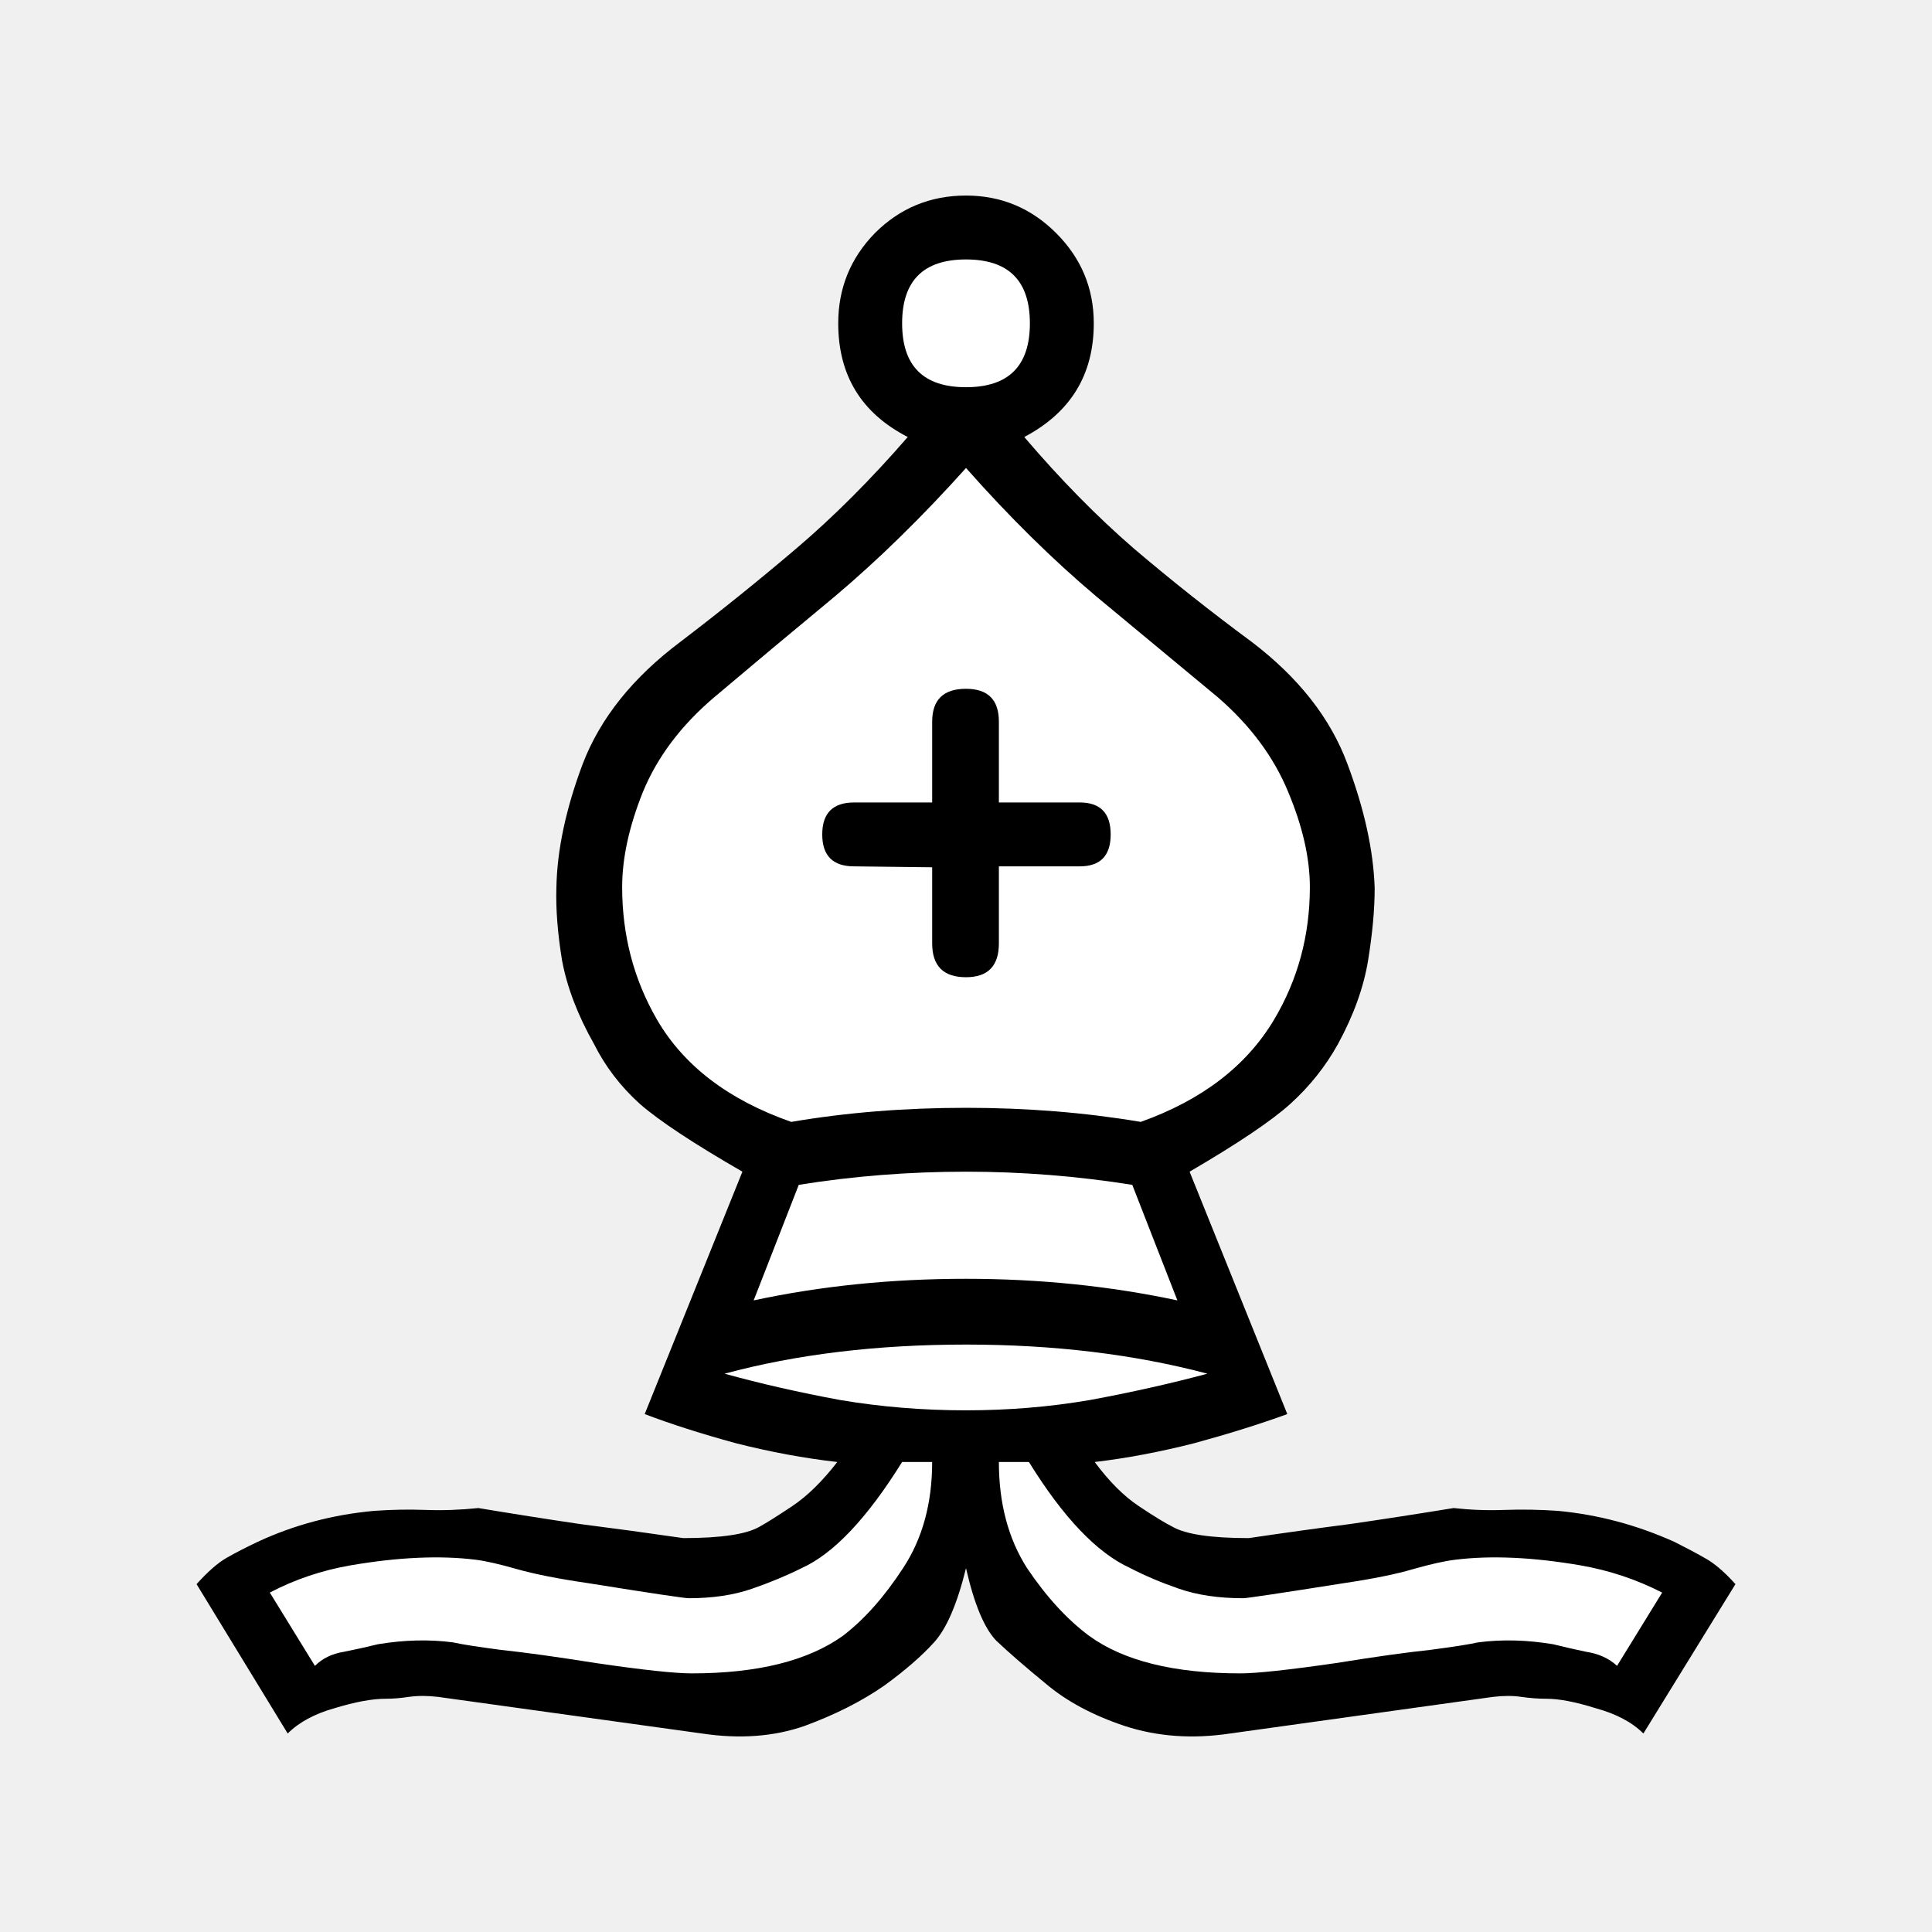
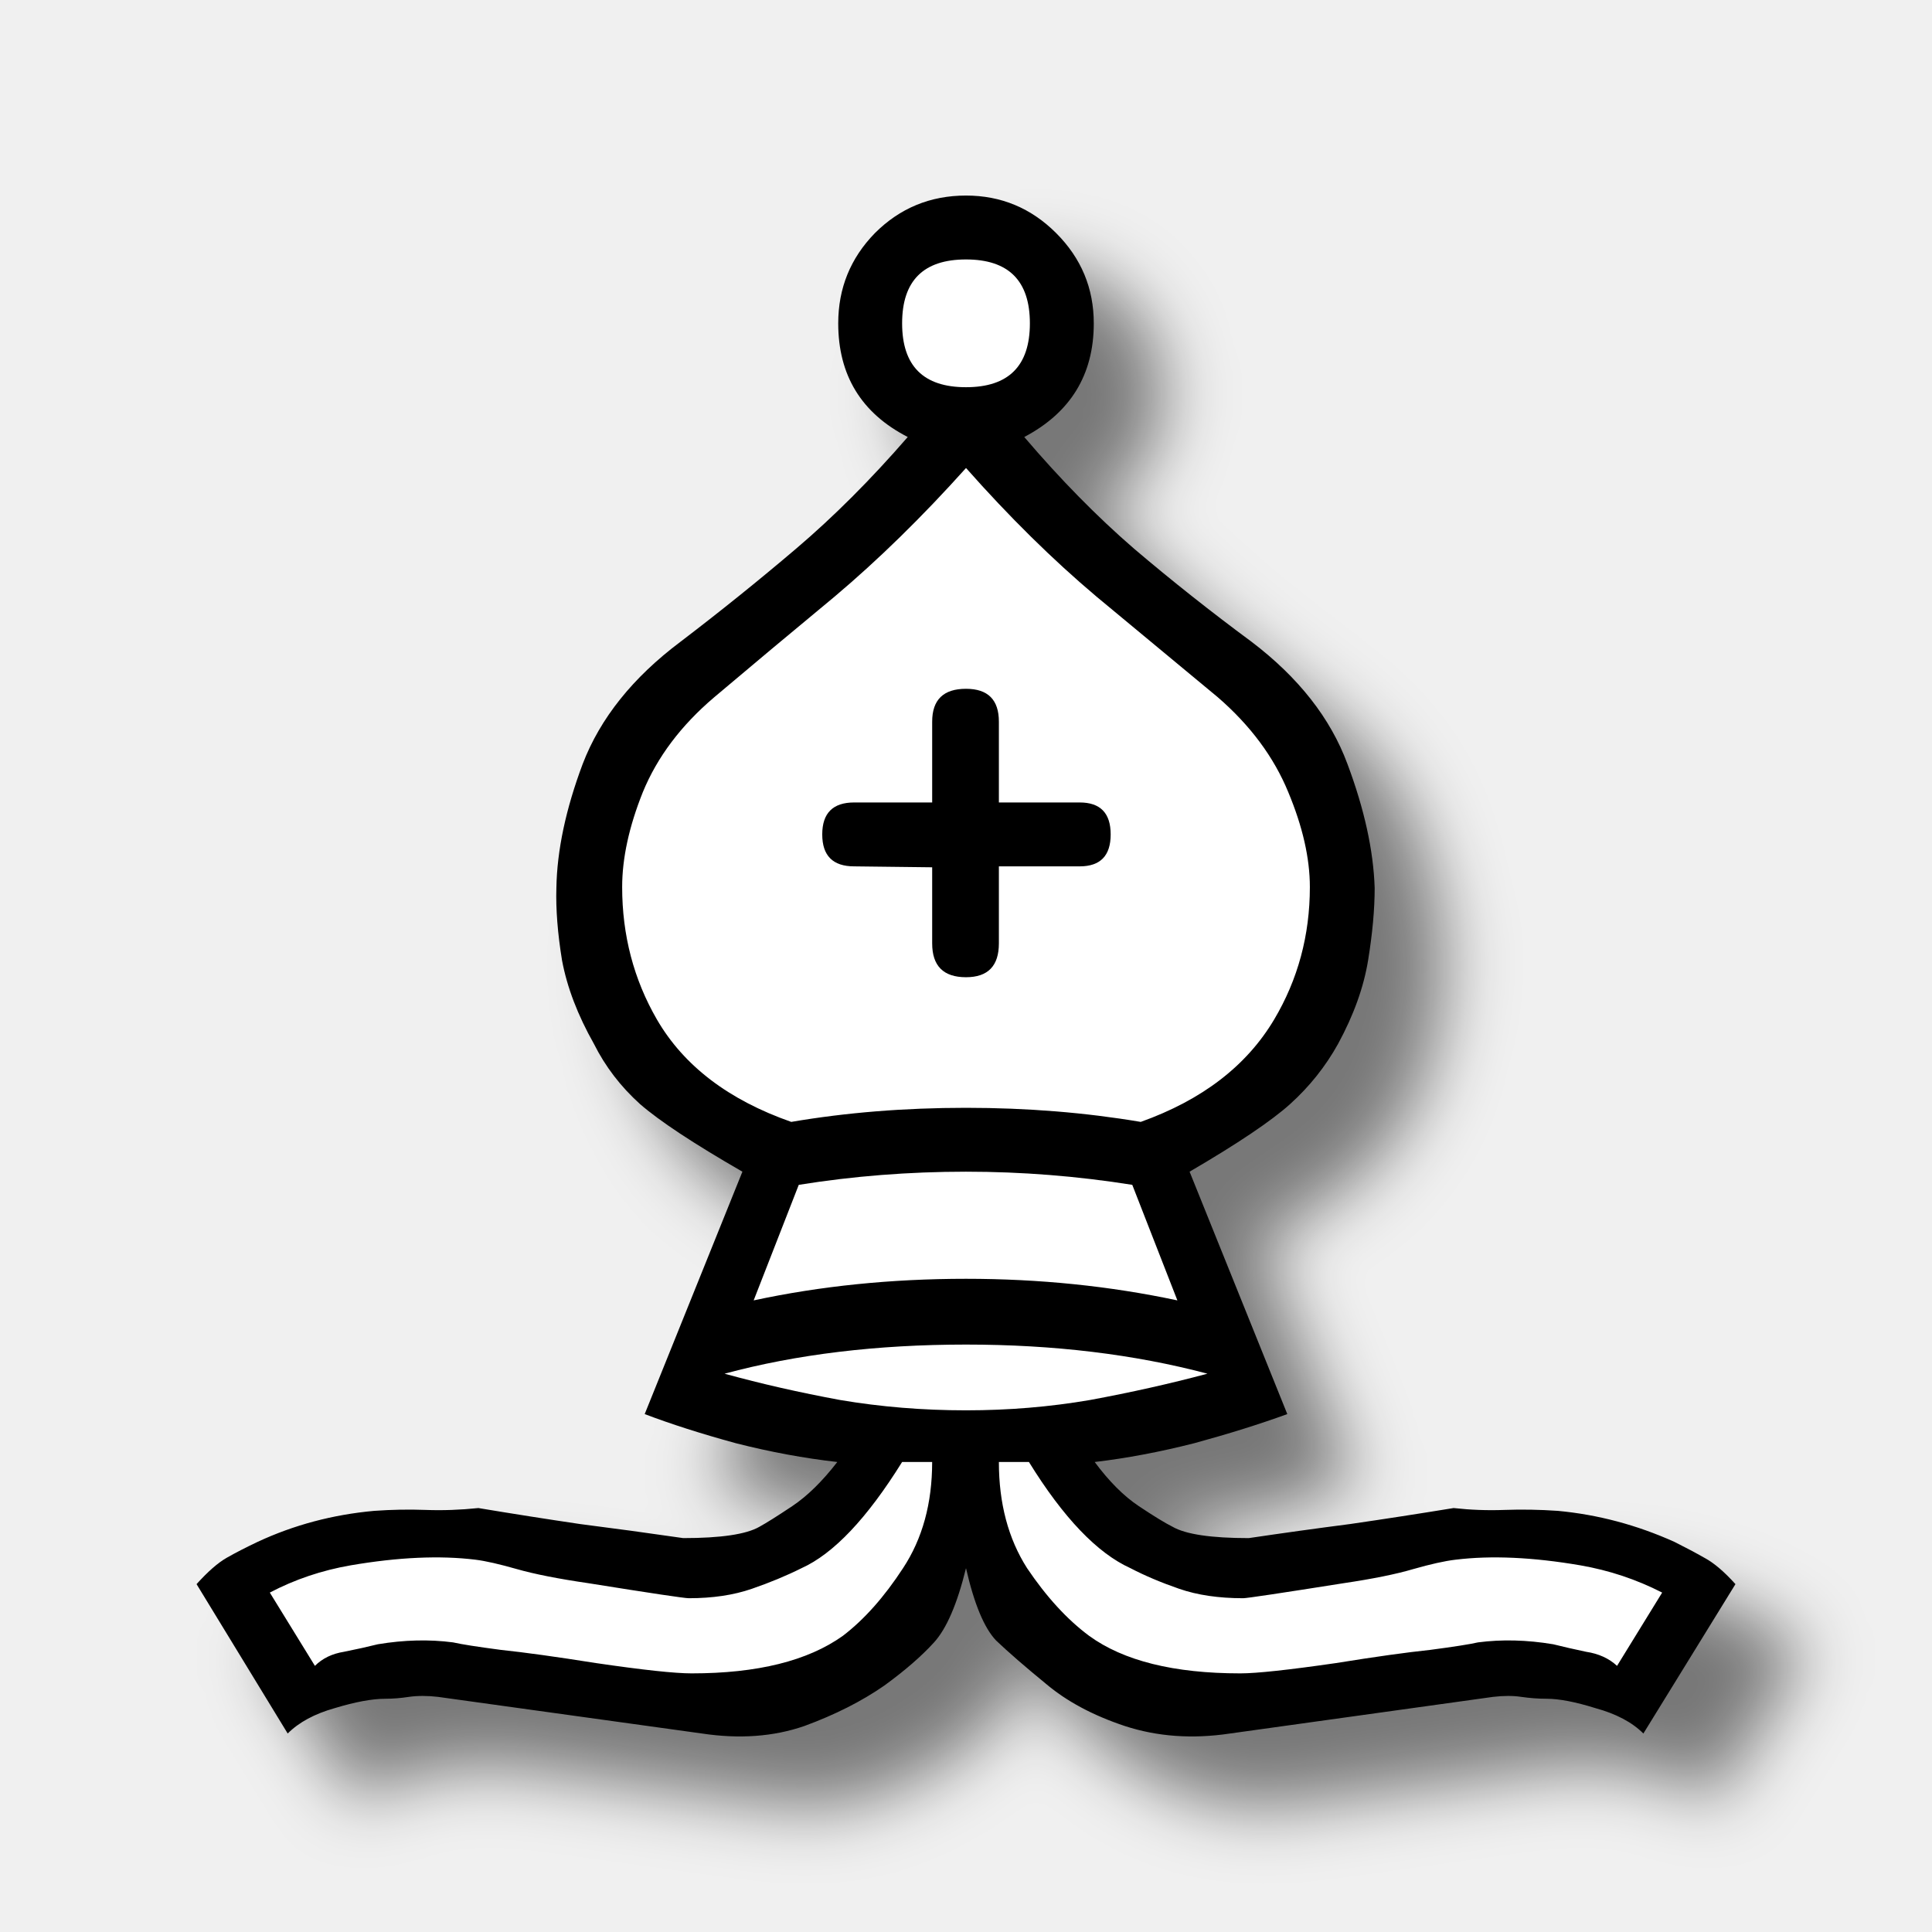
<svg xmlns="http://www.w3.org/2000/svg" width="110" height="110" id="svg3342" version="1.1">
-   <defs id="defs3344" />
+   <defs id="defs3344">
+     <filter id="filter2991" style="color-interpolation-filters:sRGB;">
+       <feFlood id="feFlood2993" flood-opacity="0.5" flood-color="rgb(0,0,0)" result="flood" />
+       <feComposite id="feComposite2995" in2="SourceGraphic" in="flood" operator="in" result="composite1" />
+       <feGaussianBlur id="feGaussianBlur2997" in="composite" stdDeviation="2" result="blur" />
+       <feOffset id="feOffset2999" dx="4" dy="4" result="offset" />
+       <feComposite id="feComposite3001" in2="offset" in="SourceGraphic" operator="over" result="composite2" />
+     </filter>
+   </defs>
  <g id="layer1" transform="translate(-331.191,-466.2277)">
-     <g id="wbishop" transform="translate(135.8542,272.0348)">
+     <g id="wbishop" transform="translate(135.8542,272.0348)" style="filter:url(#filter2991)">
      <path style="fill:#000000" d="m 250.337,283.477 c -0.499,2.033 -1.106,3.441 -1.819,4.226 -0.713,0.785 -1.658,1.605 -2.835,2.461 -1.284,0.892 -2.799,1.658 -4.547,2.3 -1.747,0.606 -3.691,0.749 -5.83,0.428 l -15.031,-2.086 c -0.606,-0.071 -1.159,-0.071 -1.658,0 -0.464,0.071 -0.909,0.107 -1.337,0.107 -0.749,0 -1.712,0.178 -2.888,0.535 -1.141,0.321 -2.033,0.802 -2.675,1.444 l -5.189,-8.505 c 0.642,-0.713 1.212,-1.212 1.712,-1.498 0.499,-0.285 1.088,-0.588 1.765,-0.909 2.068,-0.963 4.279,-1.551 6.633,-1.765 0.998,-0.071 1.979,-0.089 2.942,-0.053 0.963,0.036 1.961,2e-5 2.995,-0.107 1.926,0.321 3.851,0.624 5.777,0.909 1.961,0.25 3.923,0.517 5.884,0.802 2.14,4e-5 3.584,-0.214 4.333,-0.642 0.392,-0.214 1.016,-0.606 1.872,-1.177 0.856,-0.571 1.712,-1.409 2.568,-2.514 -1.89,-0.214 -3.816,-0.571 -5.777,-1.07 -1.961,-0.535 -3.691,-1.088 -5.189,-1.658 l 5.563,-13.801 c -2.782,-1.605 -4.725,-2.888 -5.83,-3.851 -1.106,-0.998 -1.979,-2.14 -2.621,-3.423 -0.927,-1.64 -1.533,-3.227 -1.819,-4.761 -0.25,-1.533 -0.357,-2.906 -0.321,-4.119 0.036,-2.14 0.535,-4.493 1.498,-7.061 0.998,-2.603 2.853,-4.921 5.563,-6.954 2.247,-1.712 4.44,-3.477 6.579,-5.296 2.14,-1.819 4.261,-3.94 6.365,-6.365 -2.639,-1.355 -3.958,-3.512 -3.958,-6.472 -5e-5,-1.997 0.695,-3.709 2.086,-5.135 1.426,-1.426 3.156,-2.14 5.189,-2.14 1.997,1e-4 3.709,0.713 5.135,2.14 1.426,1.427 2.14,3.138 2.14,5.135 -6e-5,2.924 -1.319,5.082 -3.958,6.472 2.068,2.425 4.154,4.547 6.258,6.365 2.14,1.819 4.368,3.584 6.686,5.296 2.674,2.033 4.493,4.351 5.456,6.954 0.963,2.568 1.48,4.921 1.551,7.061 -8e-5,1.213 -0.125,2.585 -0.374,4.119 -0.25,1.533 -0.82,3.12 -1.712,4.761 -0.713,1.284 -1.623,2.425 -2.728,3.423 -1.07,0.963 -2.978,2.247 -5.724,3.851 l 5.563,13.801 c -1.569,0.571 -3.334,1.123 -5.296,1.658 -1.961,0.499 -3.851,0.856 -5.67,1.07 0.82,1.106 1.658,1.944 2.514,2.514 0.856,0.571 1.498,0.963 1.926,1.177 0.749,0.428 2.193,0.642 4.333,0.642 1.926,-0.285 3.851,-0.553 5.777,-0.802 1.961,-0.285 3.923,-0.588 5.884,-0.909 0.963,0.107 1.926,0.143 2.889,0.107 0.998,-0.036 2.015,-0.018 3.049,0.053 2.282,0.214 4.493,0.802 6.633,1.765 0.642,0.321 1.212,0.624 1.712,0.909 0.535,0.285 1.123,0.785 1.765,1.498 l -5.242,8.505 c -0.642,-0.642 -1.551,-1.123 -2.728,-1.444 -1.141,-0.357 -2.068,-0.535 -2.782,-0.535 -0.464,0 -0.945,-0.036 -1.444,-0.107 -0.464,-0.071 -0.999,-0.071 -1.605,0 l -14.977,2.086 c -2.14,0.321 -4.137,0.178 -5.991,-0.428 -1.819,-0.606 -3.316,-1.409 -4.493,-2.407 -1.177,-0.963 -2.122,-1.783 -2.835,-2.461 -0.678,-0.713 -1.248,-2.086 -1.712,-4.119" id="wbishop-outer" />
      <path style="fill:#ffffff" d="m 250.337,274.491 c 2.425,4e-5 4.778,-0.196 7.061,-0.588 2.318,-0.428 4.547,-0.927 6.686,-1.498 -4.172,-1.105 -8.755,-1.658 -13.747,-1.658 -5.064,4e-5 -9.646,0.553 -13.747,1.658 2.068,0.571 4.261,1.07 6.579,1.498 2.318,0.392 4.707,0.588 7.168,0.588" id="wbishop-inner1" />
      <path style="fill:#ffffff" d="m 248.411,277.433 -1.712,0 c -1.997,3.209 -3.905,5.224 -5.724,6.044 -0.856,0.428 -1.801,0.82 -2.835,1.177 -1.034,0.357 -2.229,0.535 -3.584,0.535 -0.25,2e-5 -2.157,-0.285 -5.724,-0.856 -1.712,-0.25 -3.067,-0.517 -4.065,-0.802 -0.999,-0.285 -1.783,-0.464 -2.354,-0.535 -2.033,-0.25 -4.404,-0.143 -7.114,0.321 -1.64,0.285 -3.174,0.802 -4.6,1.551 l 2.568,4.172 c 0.428,-0.428 0.981,-0.695 1.658,-0.802 0.713,-0.143 1.355,-0.285 1.926,-0.428 1.498,-0.25 2.924,-0.285 4.279,-0.107 0.464,0.107 1.373,0.25 2.728,0.428 1.355,0.143 3.156,0.392 5.403,0.749 2.675,0.392 4.493,0.588 5.456,0.588 3.744,2e-5 6.615,-0.713 8.612,-2.14 1.212,-0.927 2.354,-2.211 3.423,-3.851 1.105,-1.676 1.658,-3.691 1.658,-6.044" id="wbishop-inner2" />
      <path style="fill:#ffffff" d="m 250.337,267.002 c 4.172,4e-5 8.184,0.41 12.035,1.23 l -2.568,-6.579 c -3.138,-0.499 -6.294,-0.749 -9.468,-0.749 -3.245,4e-5 -6.419,0.25 -9.521,0.749 l -2.568,6.579 c 3.816,-0.82 7.845,-1.23 12.089,-1.23" id="wbishop-inner3" />
      <path style="fill:#ffffff" d="m 250.337,257.267 c 3.459,4e-5 6.775,0.267 9.949,0.802 3.495,-1.248 6.027,-3.192 7.596,-5.83 1.355,-2.282 2.033,-4.796 2.033,-7.542 -8e-5,-1.64 -0.41,-3.441 -1.23,-5.403 -0.82,-1.997 -2.158,-3.798 -4.012,-5.403 -2.104,-1.747 -4.404,-3.655 -6.9,-5.724 -2.496,-2.104 -4.975,-4.547 -7.435,-7.328 -2.496,2.782 -4.993,5.224 -7.489,7.328 -2.496,2.068 -4.779,3.976 -6.847,5.724 -1.89,1.605 -3.245,3.406 -4.065,5.403 -0.785,1.961 -1.177,3.762 -1.177,5.403 -2e-5,2.746 0.66,5.26 1.979,7.542 1.533,2.639 4.083,4.582 7.649,5.83 3.138,-0.535 6.455,-0.802 9.949,-0.802" id="wbishop-inner4" />
      <path style="fill:#000000" d="m 248.411,243.573 -4.44,-0.053 c -1.213,6e-5 -1.819,-0.606 -1.819,-1.819 l 0,0 c -4e-5,-1.212 0.606,-1.819 1.819,-1.819 l 4.44,0 0,-4.6 c -6e-5,-1.248 0.642,-1.872 1.926,-1.872 l 0,0 c 1.248,8e-5 1.872,0.624 1.872,1.872 l 0,4.6 4.6,0 c 1.177,6e-5 1.765,0.606 1.765,1.819 l 0,0 c -6e-5,1.213 -0.588,1.819 -1.765,1.819 l -4.6,0 0,4.386 c -6e-5,1.284 -0.624,1.926 -1.872,1.926 l 0,0 c -1.284,4e-5 -1.926,-0.642 -1.926,-1.926 l 0,-4.333" id="wbishop-outer1" />
      <path style="fill:#ffffff" d="m 250.337,216.239 c 2.425,1e-4 3.637,-1.212 3.637,-3.637 -6e-5,-2.425 -1.213,-3.637 -3.637,-3.637 -2.425,1e-4 -3.637,1.213 -3.637,3.637 -4e-5,2.425 1.212,3.637 3.637,3.637" id="wbishop-inner5" />
      <path style="fill:#ffffff" d="m 252.209,277.433 c -6e-5,2.354 0.535,4.368 1.605,6.044 1.105,1.64 2.282,2.924 3.53,3.851 1.961,1.426 4.832,2.14 8.612,2.14 0.927,2e-5 2.746,-0.196 5.456,-0.588 2.211,-0.357 3.994,-0.606 5.349,-0.749 1.355,-0.178 2.264,-0.321 2.728,-0.428 1.355,-0.178 2.781,-0.143 4.279,0.107 0.57,0.143 1.195,0.285 1.872,0.428 0.713,0.107 1.302,0.374 1.765,0.802 l 2.568,-4.172 c -1.462,-0.749 -3.013,-1.266 -4.654,-1.551 -2.71,-0.464 -5.082,-0.571 -7.114,-0.321 -0.606,0.071 -1.409,0.25 -2.407,0.535 -0.963,0.285 -2.282,0.553 -3.958,0.802 -3.602,0.571 -5.51,0.856 -5.724,0.856 -1.391,2e-5 -2.603,-0.178 -3.637,-0.535 -1.034,-0.357 -1.961,-0.749 -2.782,-1.177 -1.89,-0.856 -3.816,-2.871 -5.777,-6.044 l -1.712,0" id="wbishop-inner6" />
    </g>
  </g>
</svg>
